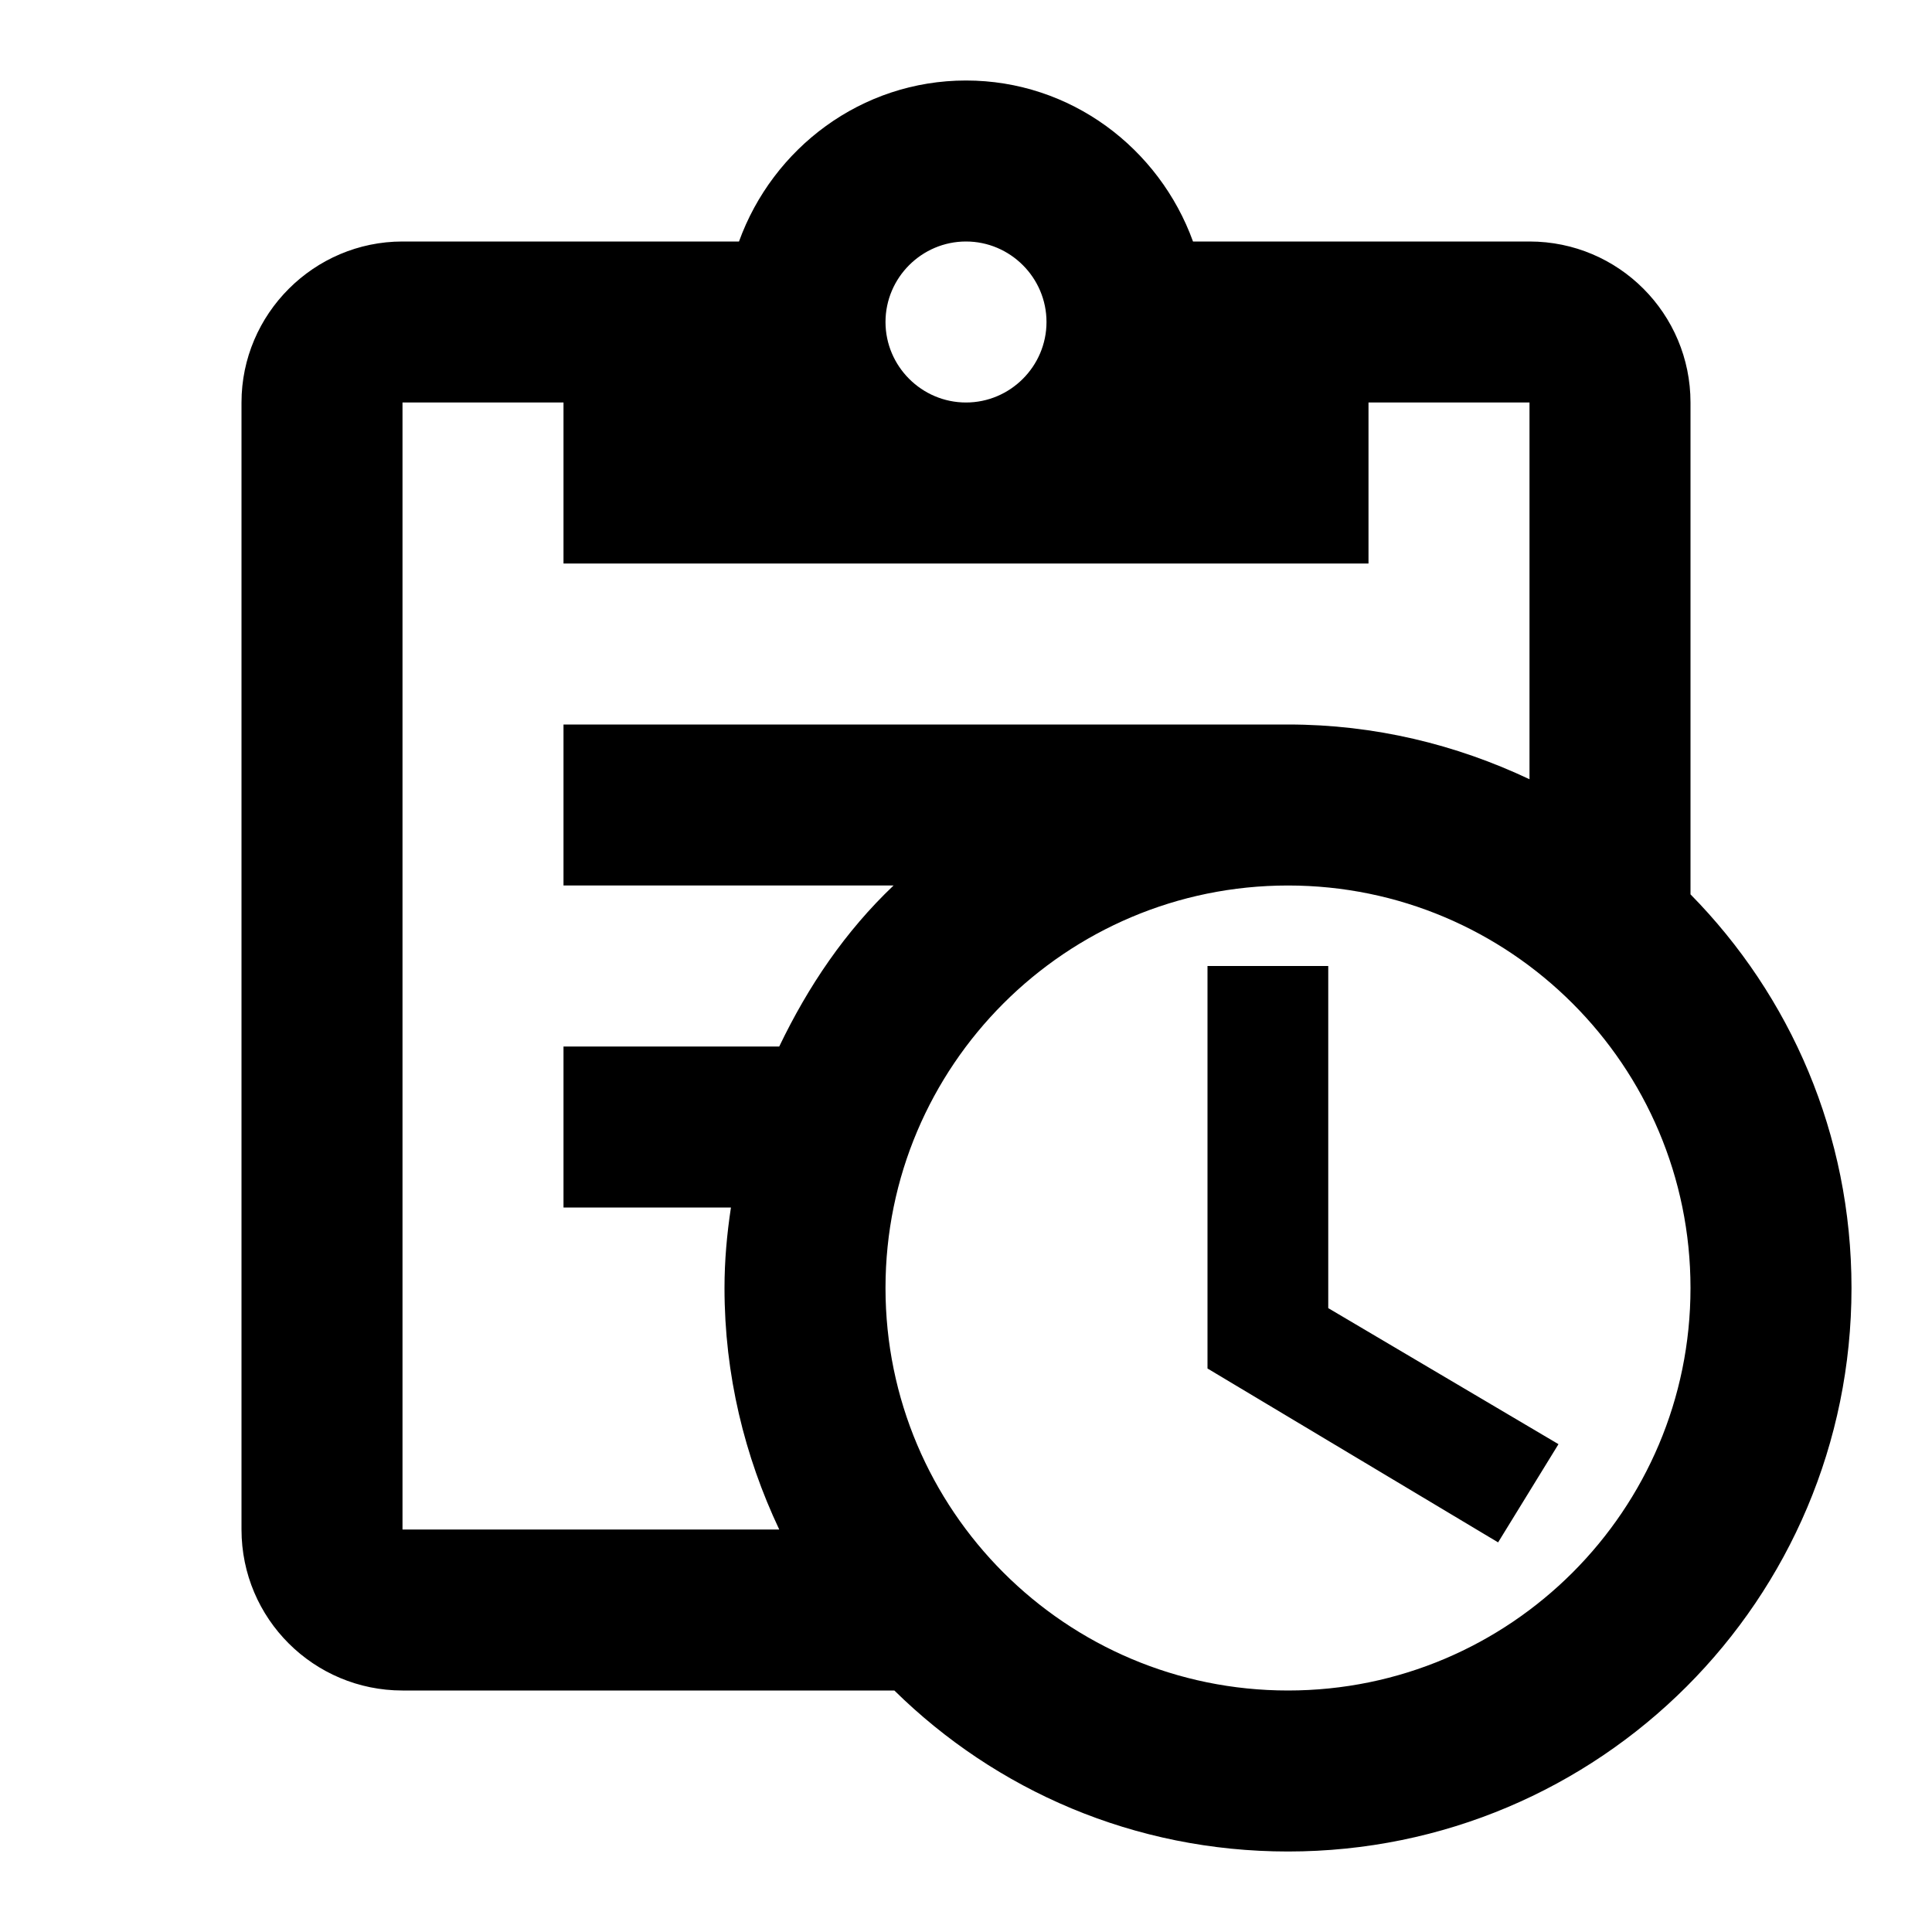
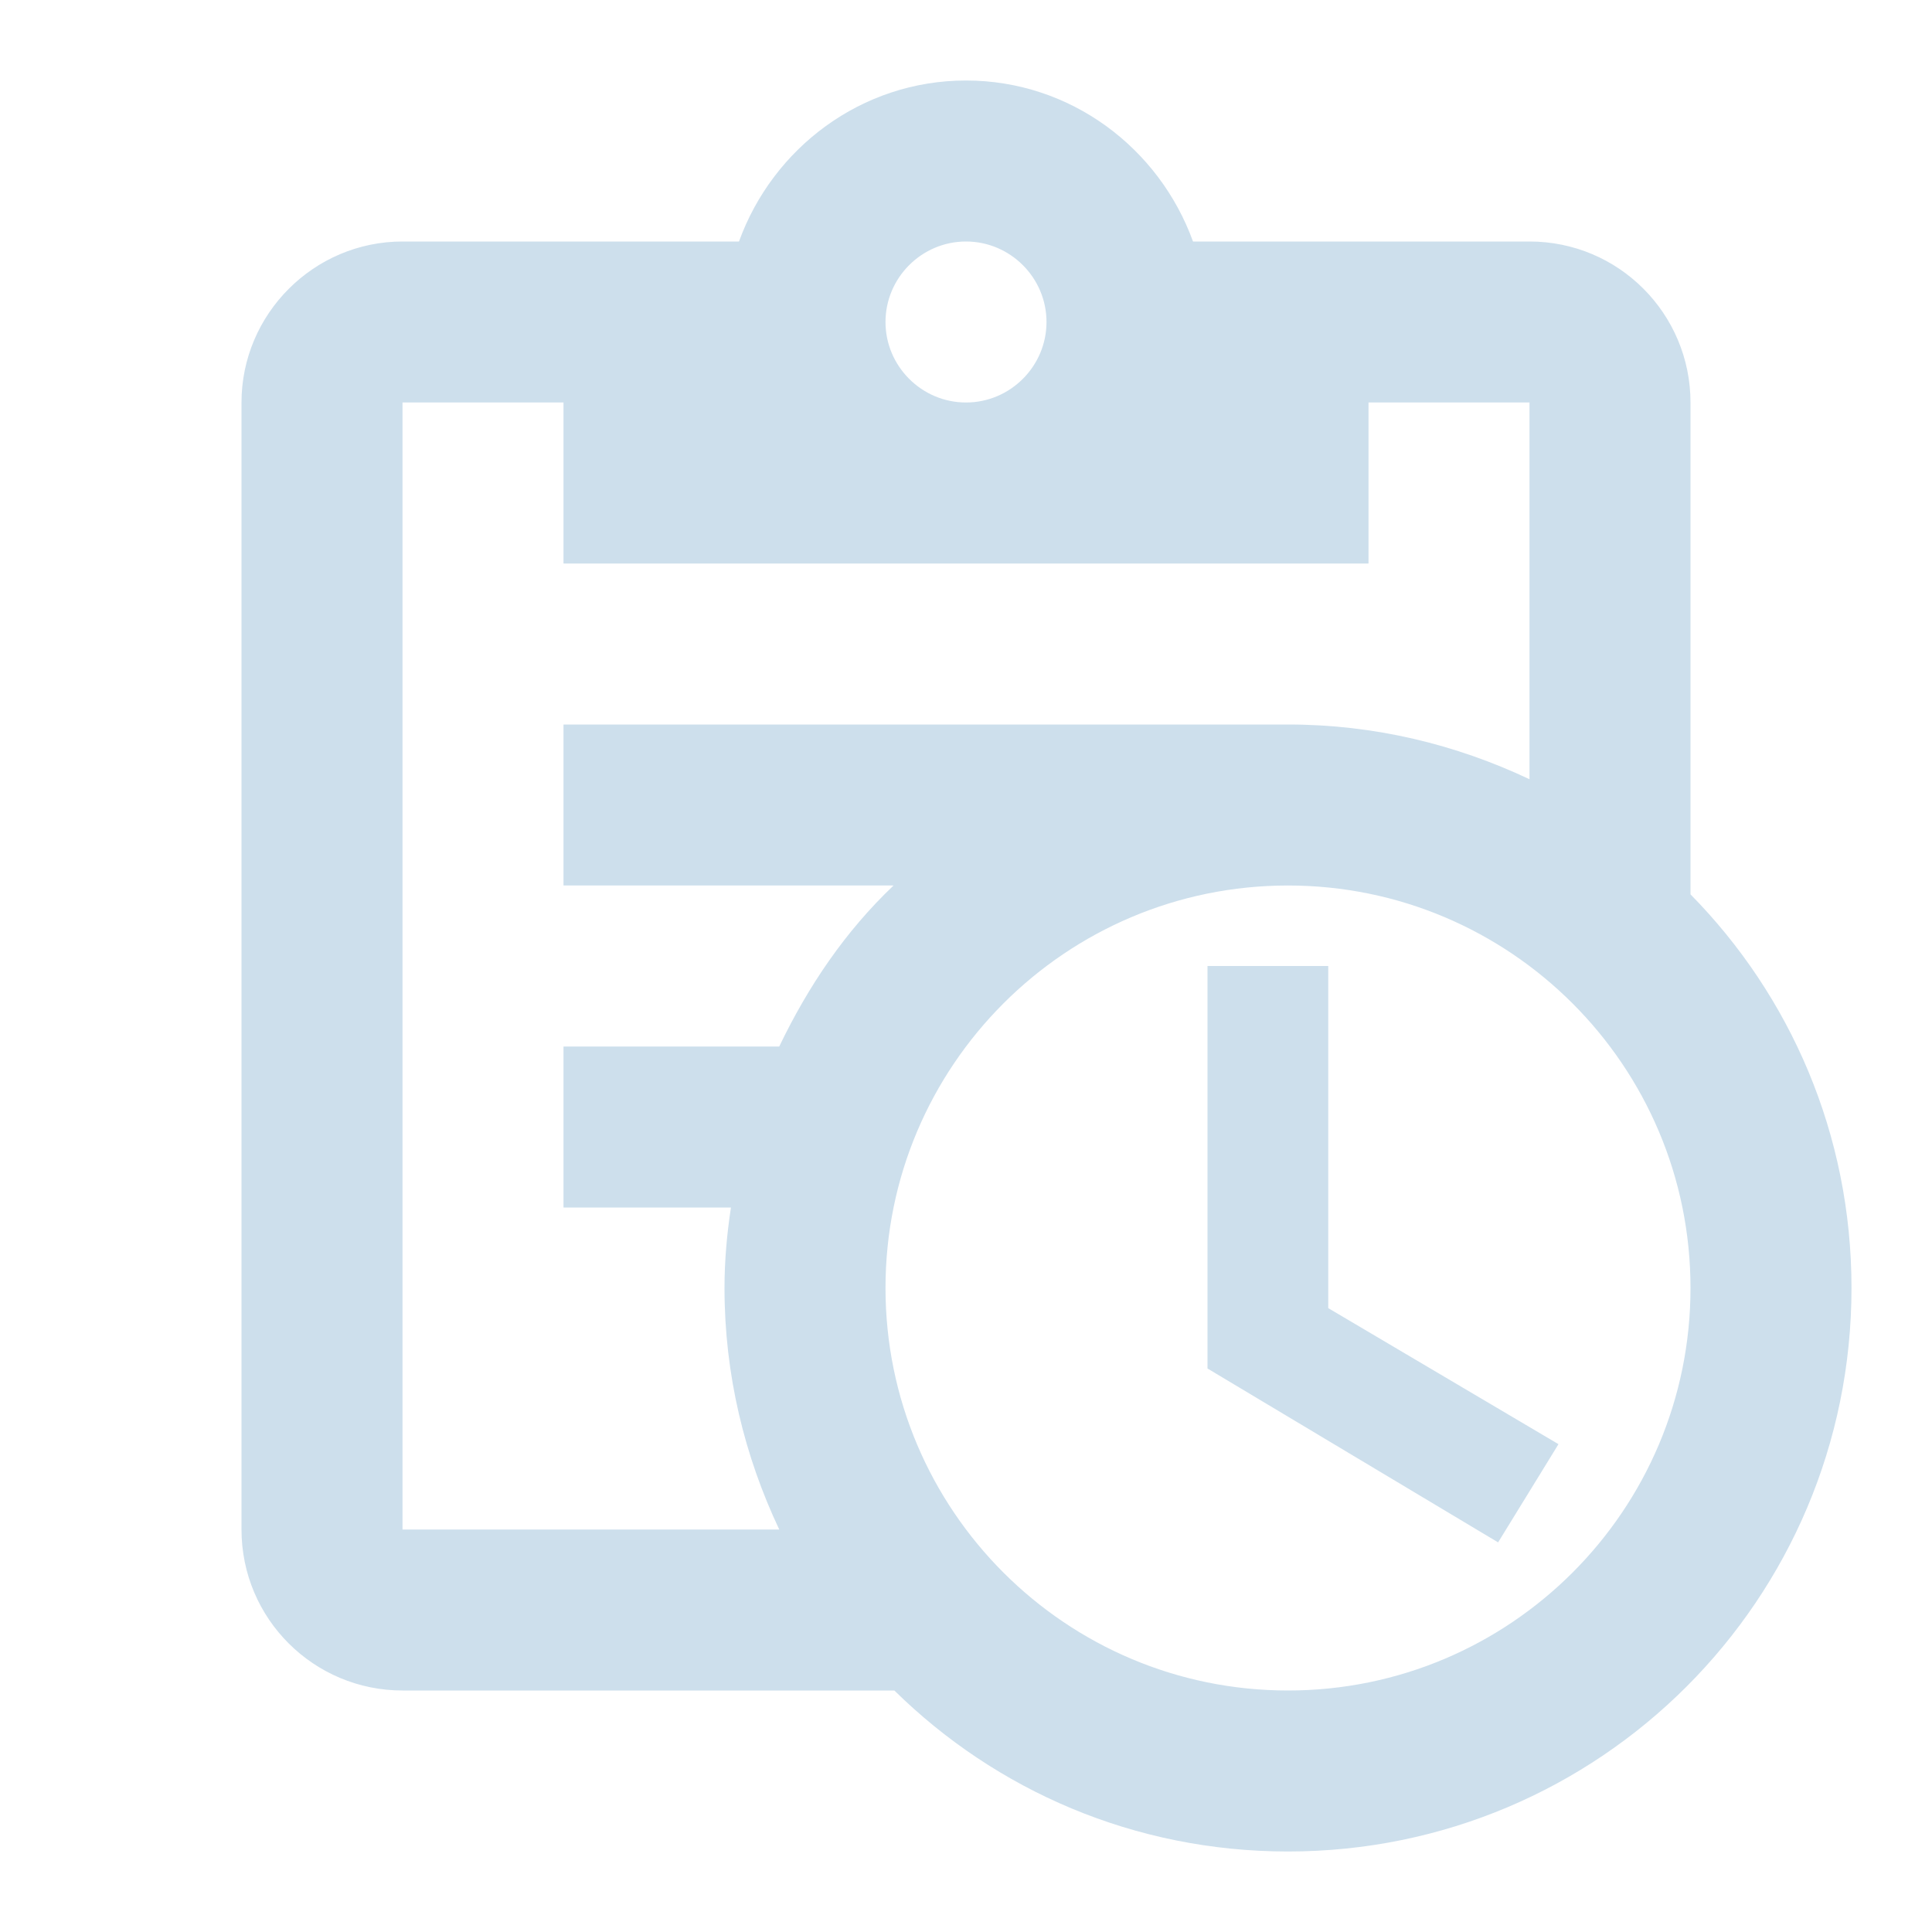
<svg xmlns="http://www.w3.org/2000/svg" viewBox="0 0 24 24">
-   <path d="M21 11.11V5C21 3.9 20.11 3 19 3H14.82C14.4 1.84 13.3 1 12 1S9.6 1.84 9.18 3H5C3.9 3 3 3.9 3 5V19C3 20.11 3.9 21 5 21H11.11C12.37 22.24 14.09 23 16 23C19.87 23 23 19.87 23 16C23 14.09 22.24 12.37 21 11.11M12 3C12.55 3 13 3.45 13 4S12.55 5 12 5 11 4.55 11 4 11.45 3 12 3M5 19V5H7V7H17V5H19V9.68C18.09 9.25 17.08 9 16 9H7V11H11.1C10.5 11.57 10.04 12.25 9.68 13H7V15H9.08C9.03 15.33 9 15.66 9 16C9 17.08 9.25 18.09 9.68 19H5M16 21C13.24 21 11 18.76 11 16S13.24 11 16 11 21 13.24 21 16 18.76 21 16 21M16.5 16.25L19.36 17.94L18.61 19.16L15 17V12H16.5V16.25Z" />
+   <path d="M21 11.11V5C21 3.9 20.11 3 19 3H14.82C14.4 1.84 13.3 1 12 1S9.6 1.84 9.18 3H5C3.9 3 3 3.9 3 5V19C3 20.11 3.9 21 5 21H11.11C12.37 22.24 14.09 23 16 23C19.87 23 23 19.87 23 16C23 14.09 22.24 12.37 21 11.11M12 3C12.55 3 13 3.45 13 4S12.55 5 12 5 11 4.55 11 4 11.45 3 12 3M5 19V5H7V7H17V5H19V9.68C18.09 9.25 17.08 9 16 9H7V11H11.1C10.5 11.57 10.04 12.25 9.68 13H7V15H9.08C9.03 15.33 9 15.66 9 16C9 17.08 9.25 18.09 9.68 19H5M16 21C13.24 21 11 18.76 11 16S13.24 11 16 11 21 13.24 21 16 18.76 21 16 21M16.5 16.25L19.36 17.94L18.61 19.16L15 17V12H16.5V16.25Z" fill="#cddfec" />
</svg>
